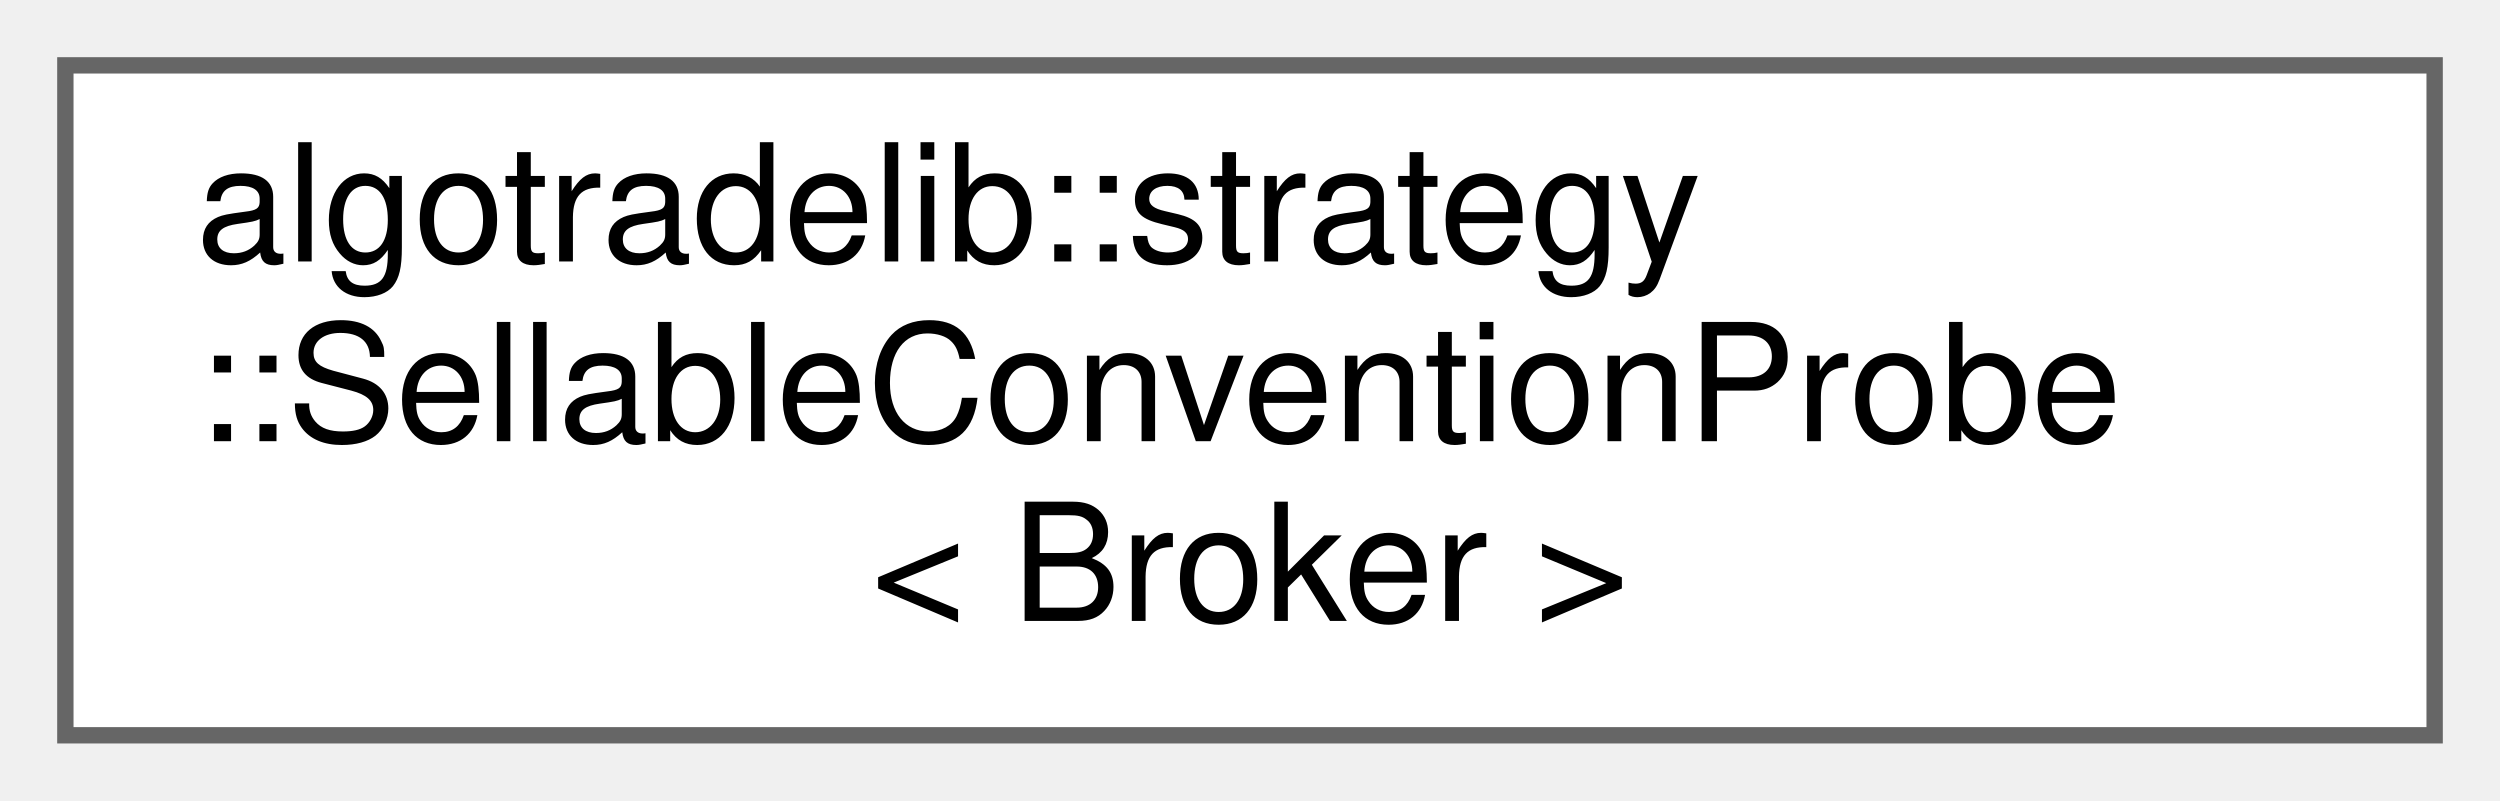
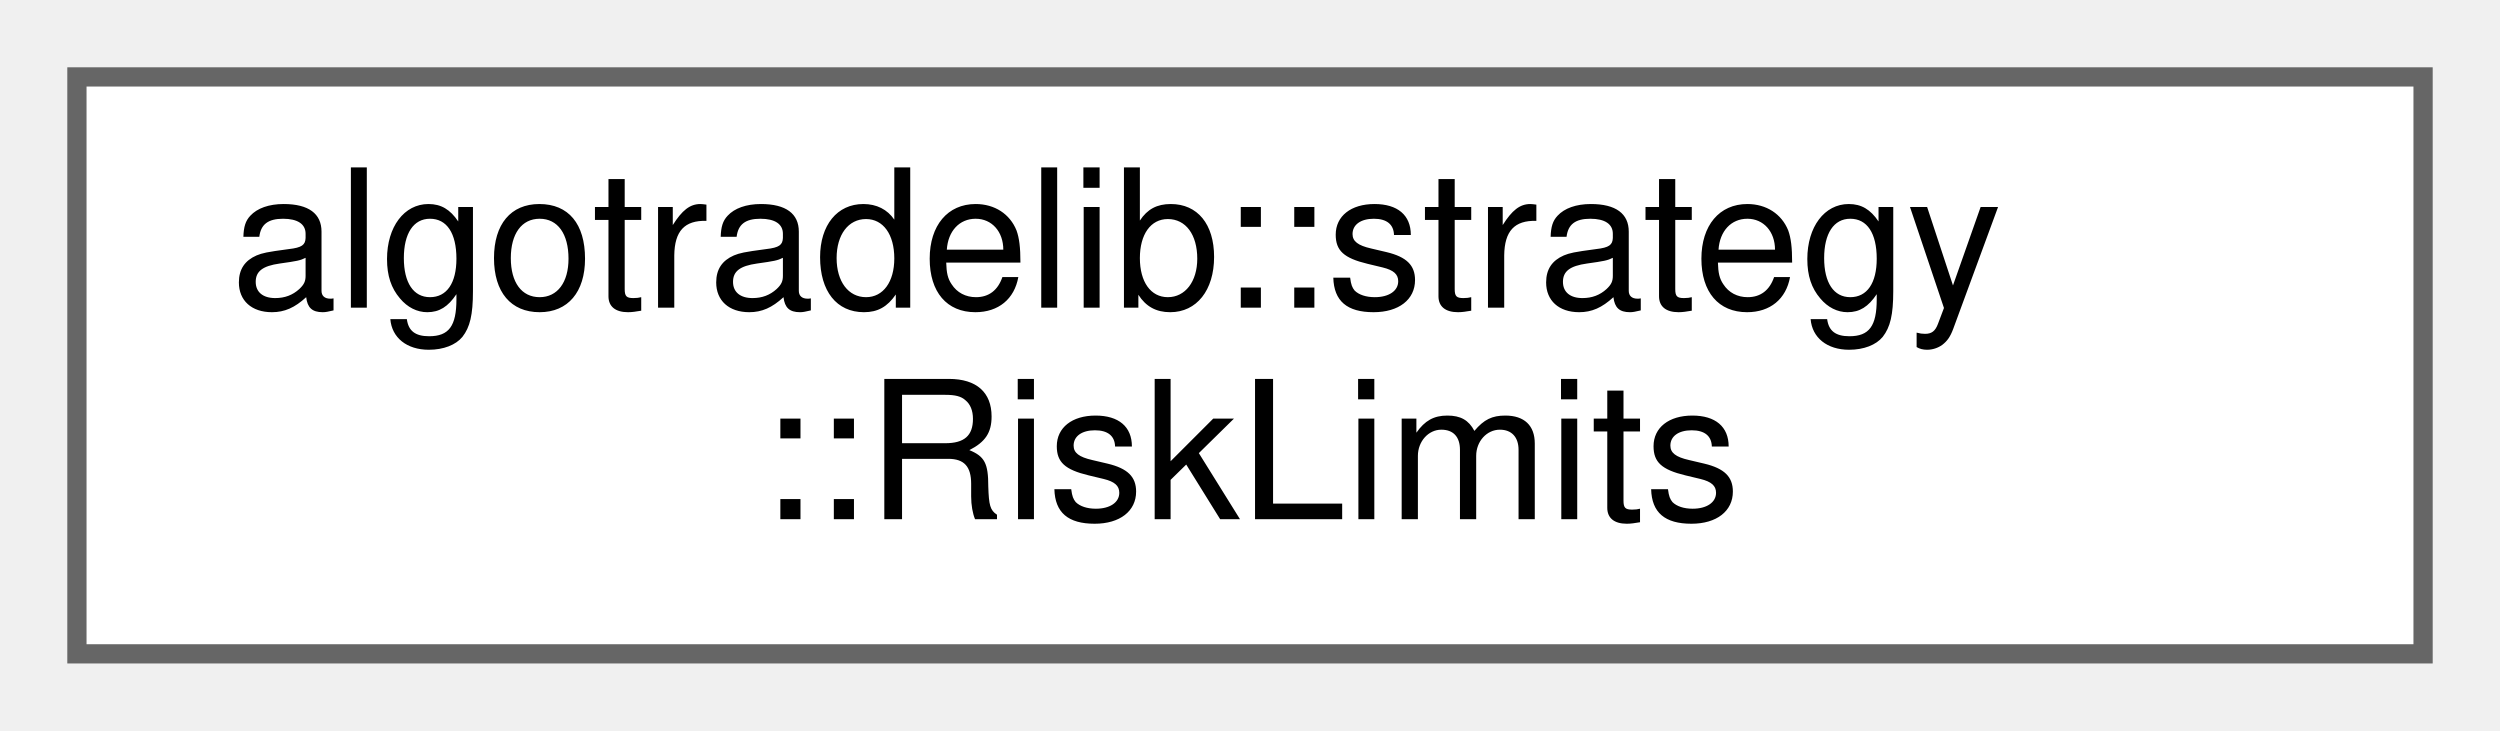
- <svg xmlns="http://www.w3.org/2000/svg" xmlns:xlink="http://www.w3.org/1999/xlink" width="153pt" height="49pt" viewBox="0.00 0.00 153.00 49.00">
-   <g id="graph0" class="graph" transform="scale(1 1) rotate(0) translate(4 45)">
+ <svg xmlns="http://www.w3.org/2000/svg" xmlns:xlink="http://www.w3.org/1999/xlink" width="130pt" height="38pt" viewBox="0.00 0.00 130.00 38.00">
+   <g id="graph0" class="graph" transform="scale(1 1) rotate(0) translate(4 34)">
    <g id="Node000000" class="node">
      <g id="a_Node000000">
-         <a xlink:href="classalgotradelib_1_1strategy_1_1SellableConventionProbe.html" target="_top" xlink:title="Infers a broker's SellableConvention from successive portfolios.">
-           <polygon fill="white" stroke="#666666" points="145,-41 0,-41 0,0 145,0 145,-41" />
-           <text text-anchor="start" x="8" y="-29" font-family="Helvetica,sans-Serif" font-size="10.00">algotradelib::strategy</text>
-           <text text-anchor="start" x="8" y="-18" font-family="Helvetica,sans-Serif" font-size="10.00">::SellableConventionProbe</text>
-           <text text-anchor="middle" x="72.5" y="-7" font-family="Helvetica,sans-Serif" font-size="10.00">&lt; Broker &gt;</text>
+         <a xlink:href="structalgotradelib_1_1strategy_1_1RiskLimits.html" target="_top" xlink:title="The limits the operator sets for RiskGuard.">
+           <polygon fill="white" stroke="#666666" points="122,-30 0,-30 0,0 122,0 122,-30" />
+           <text text-anchor="start" x="8" y="-18" font-family="Helvetica,sans-Serif" font-size="10.00">algotradelib::strategy</text>
+           <text text-anchor="middle" x="61" y="-7" font-family="Helvetica,sans-Serif" font-size="10.00">::RiskLimits</text>
        </a>
      </g>
    </g>
  </g>
</svg>
